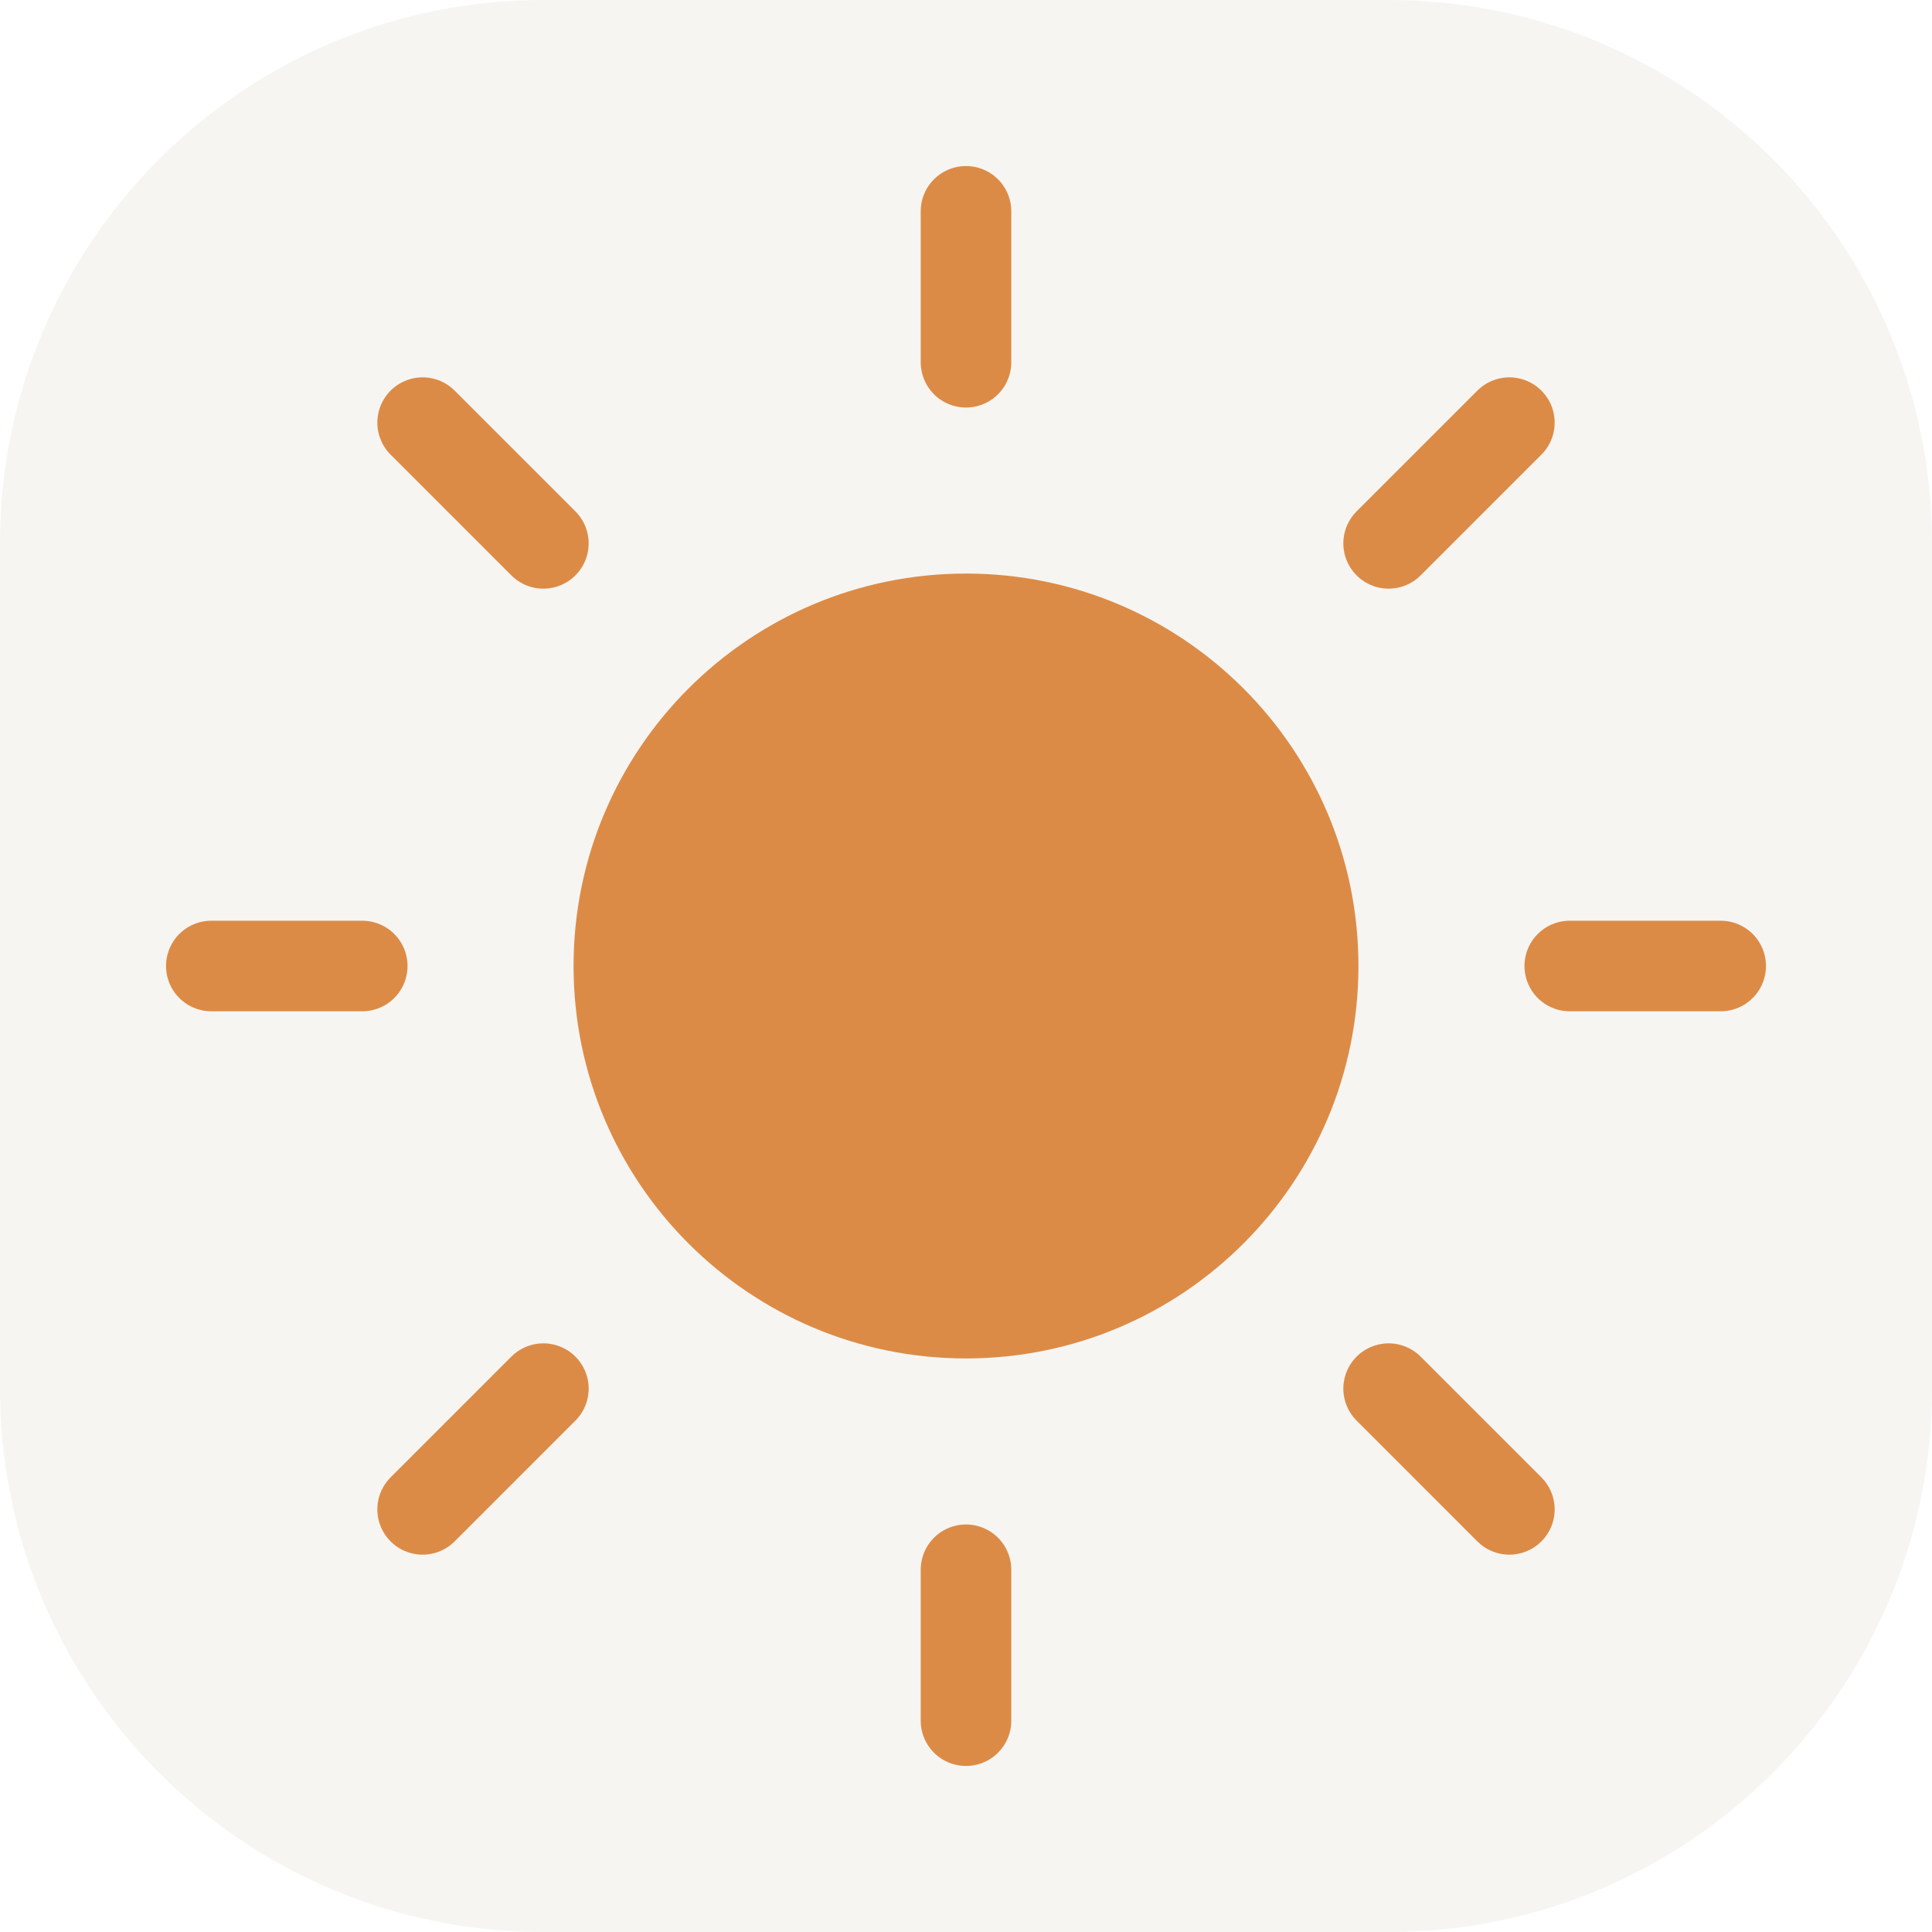
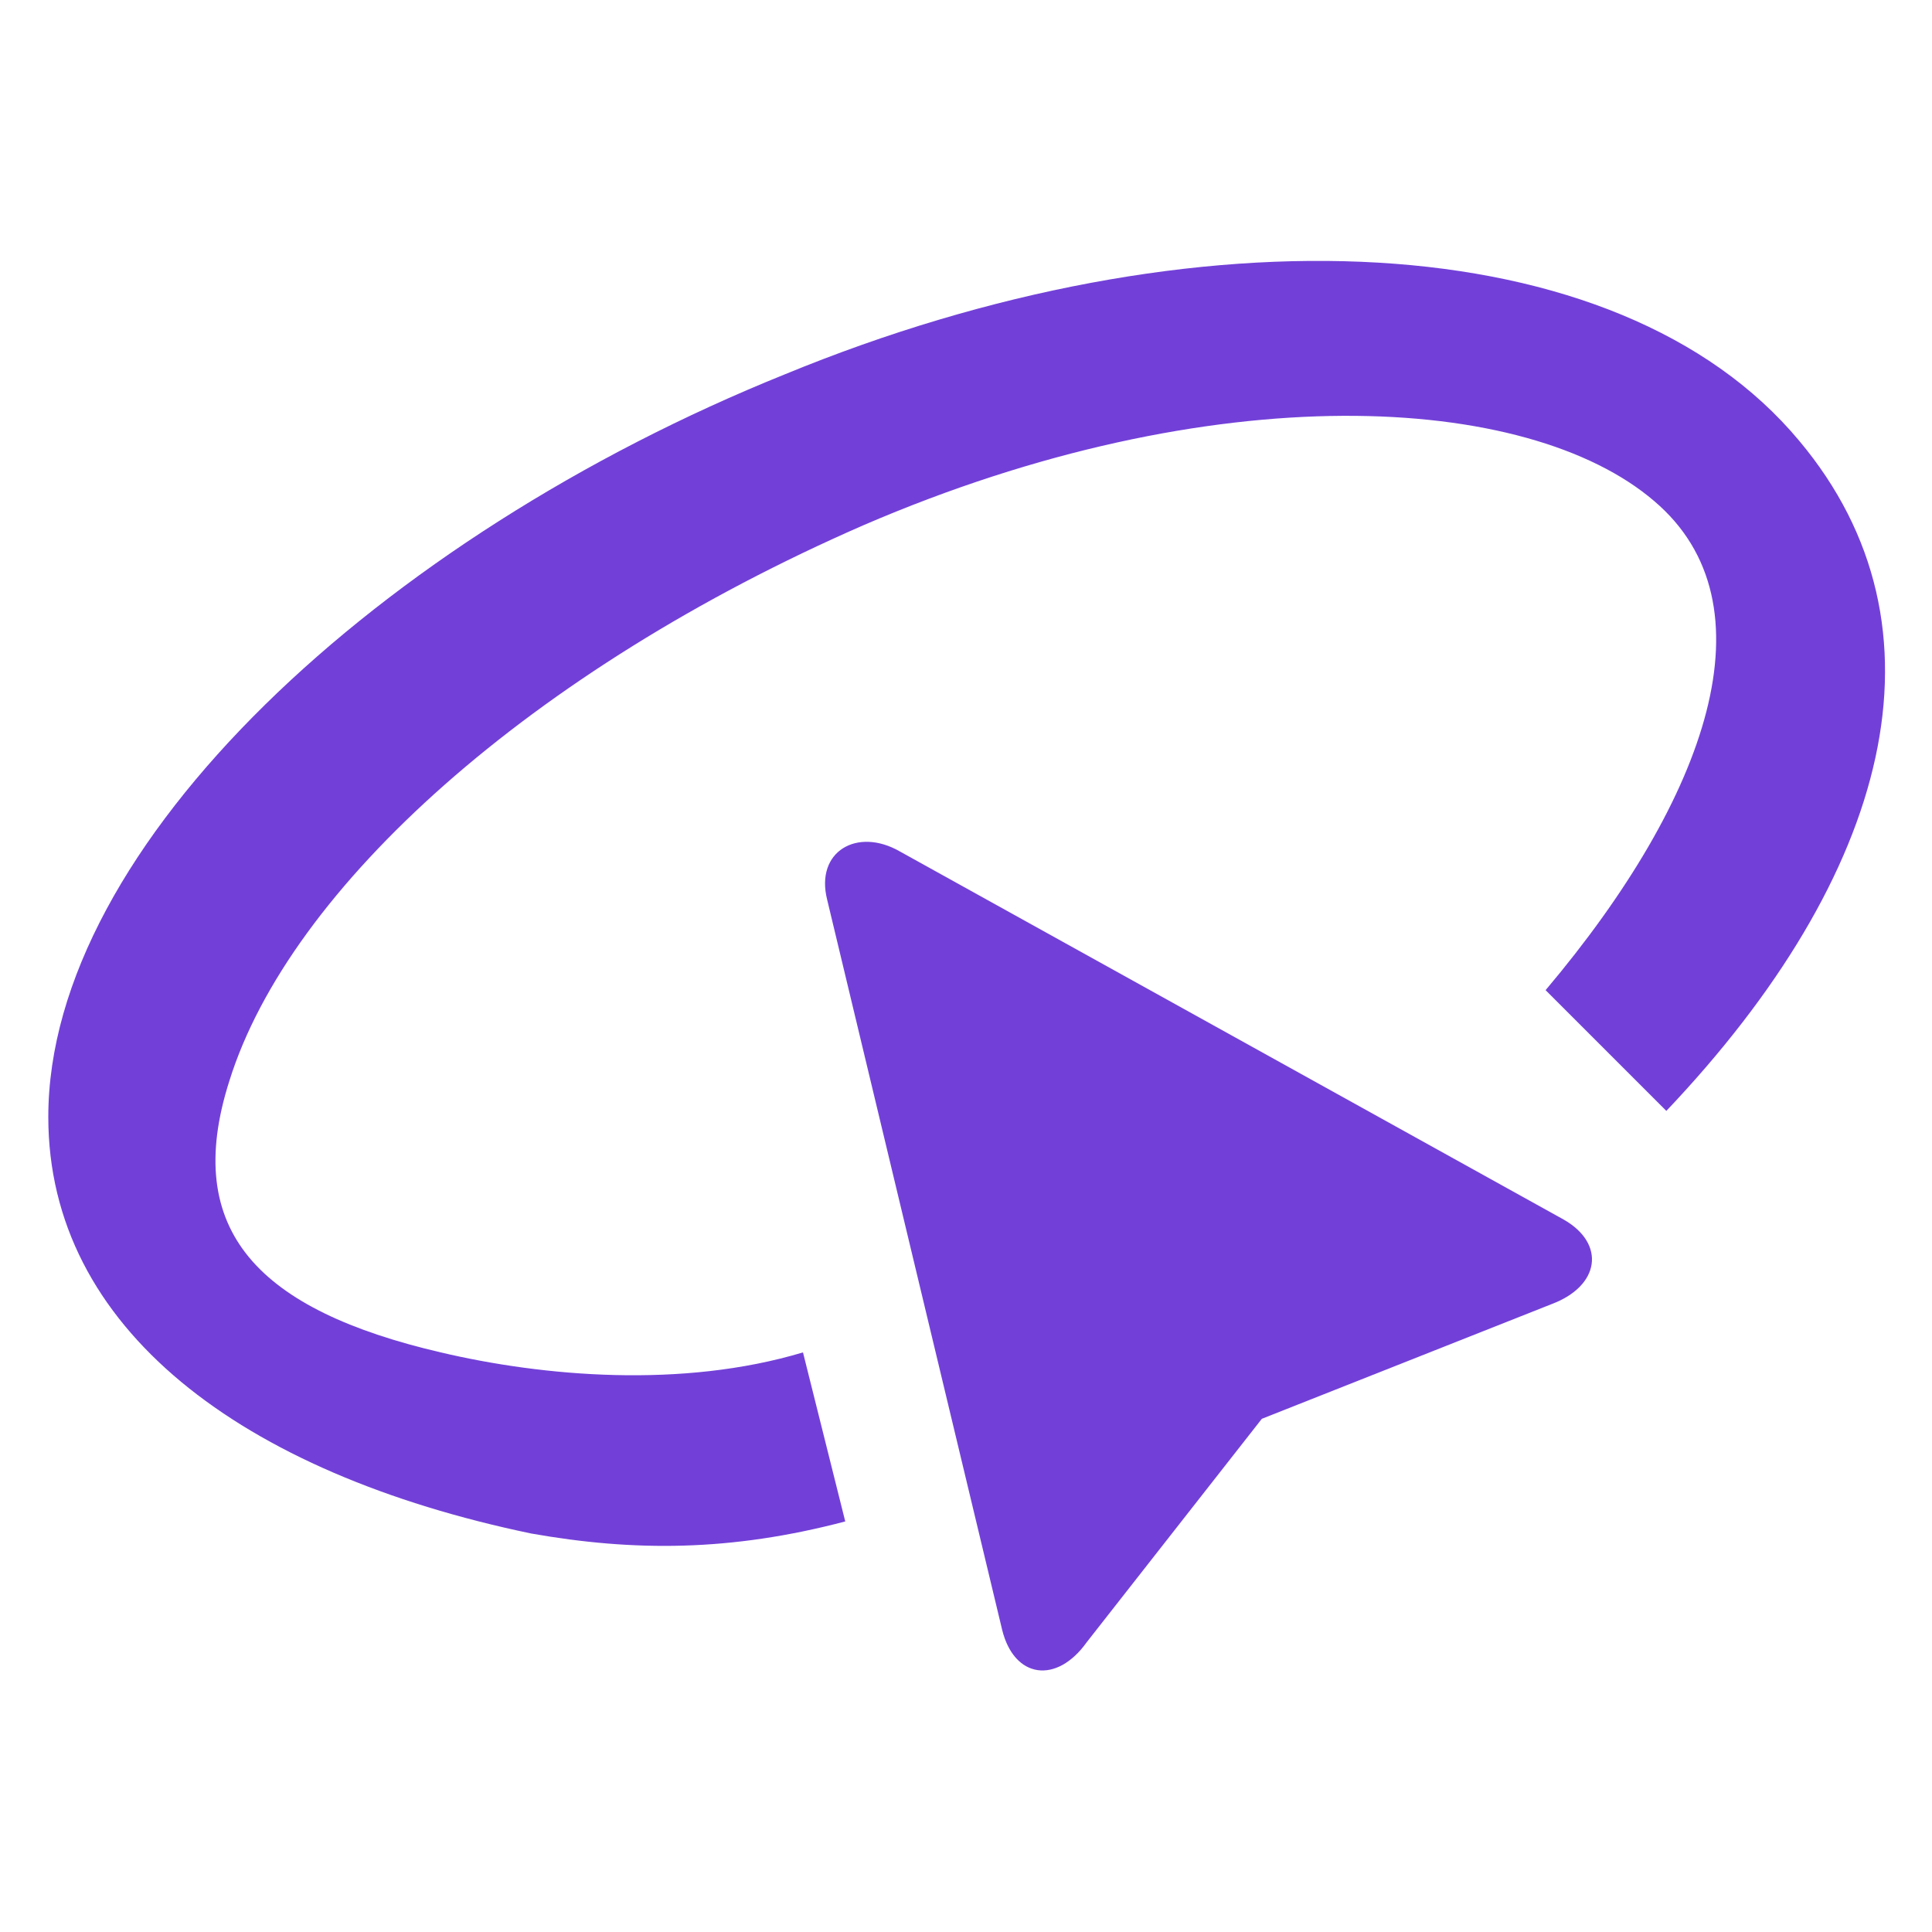
- <svg xmlns="http://www.w3.org/2000/svg" viewBox="0 0 64 64">
-   <rect width="64" height="64" rx="18" fill="#f6f5f2" />
-   <circle cx="32" cy="32" r="13" fill="#dc8b46" />
-   <g stroke="#dc8b46" stroke-width="3" stroke-linecap="round">
-     <path d="M32 7v5m0 40v5M7 32h5m40 0h5M14 14l4 4m28 28 4 4m0-36-4 4M18 46l-4 4" />
-   </g>
+ <svg xmlns="http://www.w3.org/2000/svg" width="32" height="32" viewBox="0 0 320 320" fill="#7240d8">
+   <path d="M276 184C313 145 324 104 298 73C268 37 198 34 130 62C63 89 8 140 8 185C8 220 40 244 88 254C105 257 121 257 140 252L133 224C113 230 90 228 73 224C43 217 30 204 38 179C48 147 88 111 143 87C201 62 253 65 274 83C294 100 283 132 256 164Z" />
+   <path d="M149 141C142 137 135 141 137 149L166 270C168 278 175 279 180 272L209 235L257 216C265 213 266 206 259 202Z" />
</svg>
